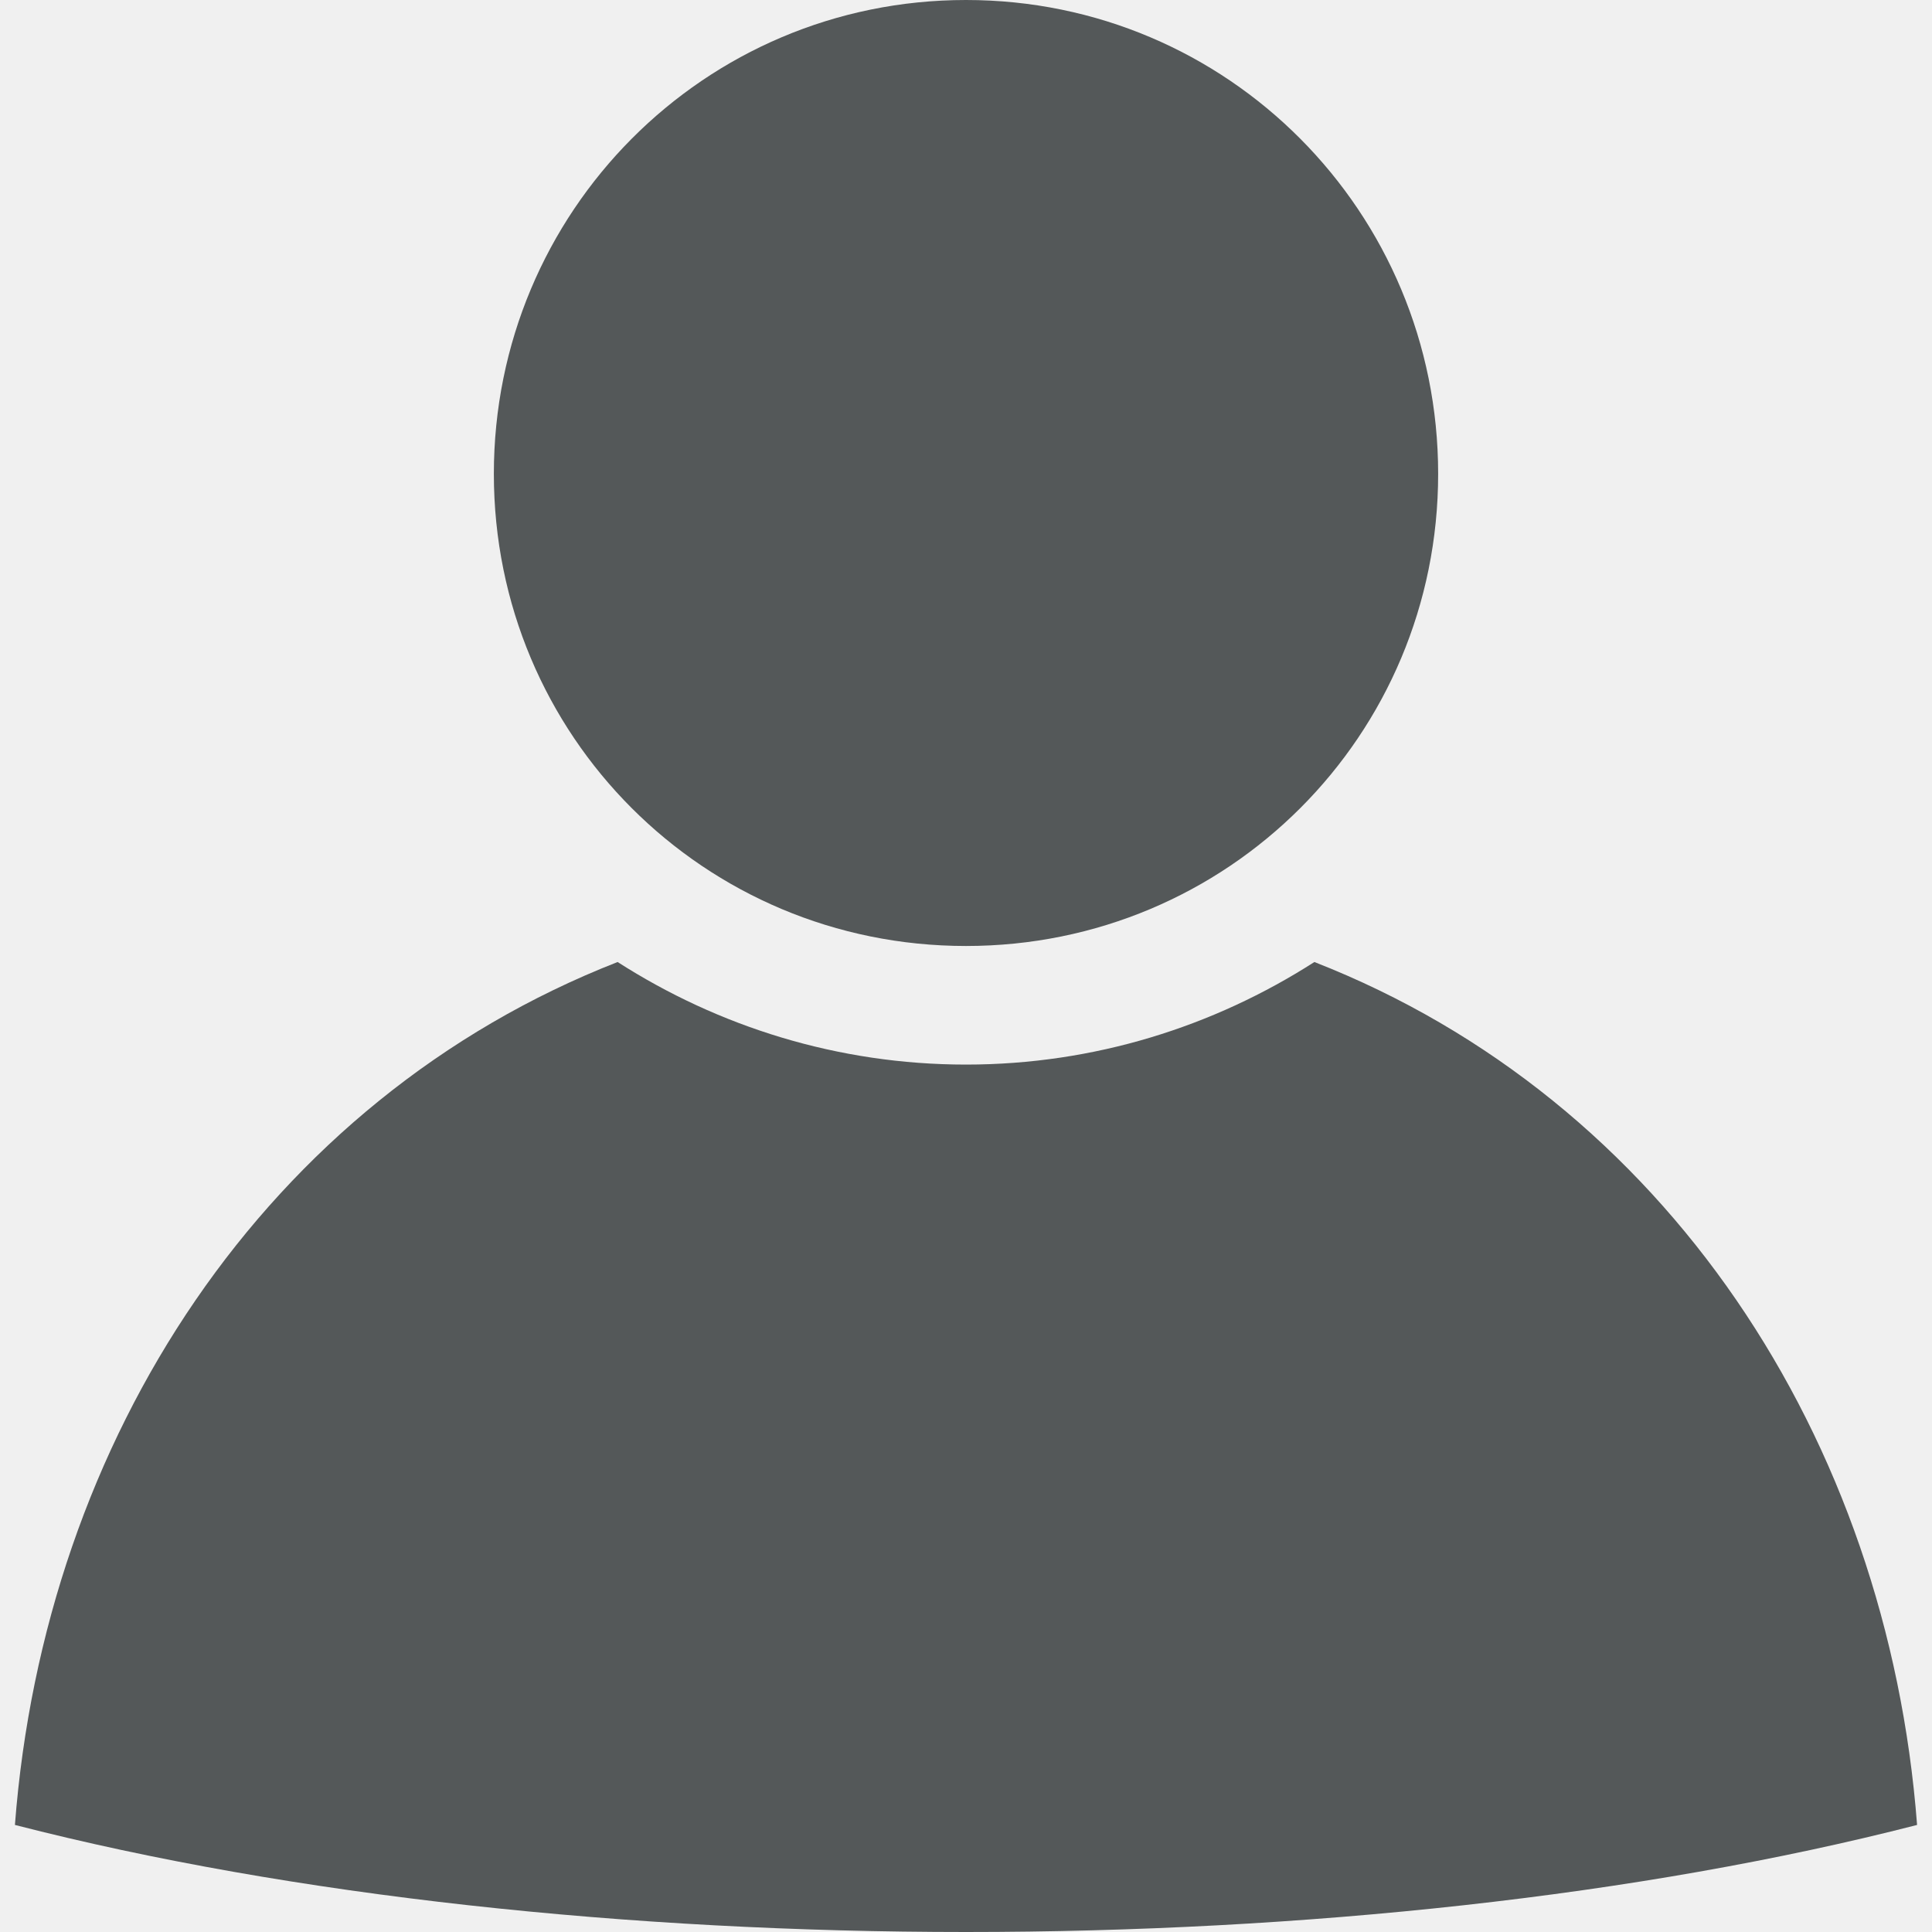
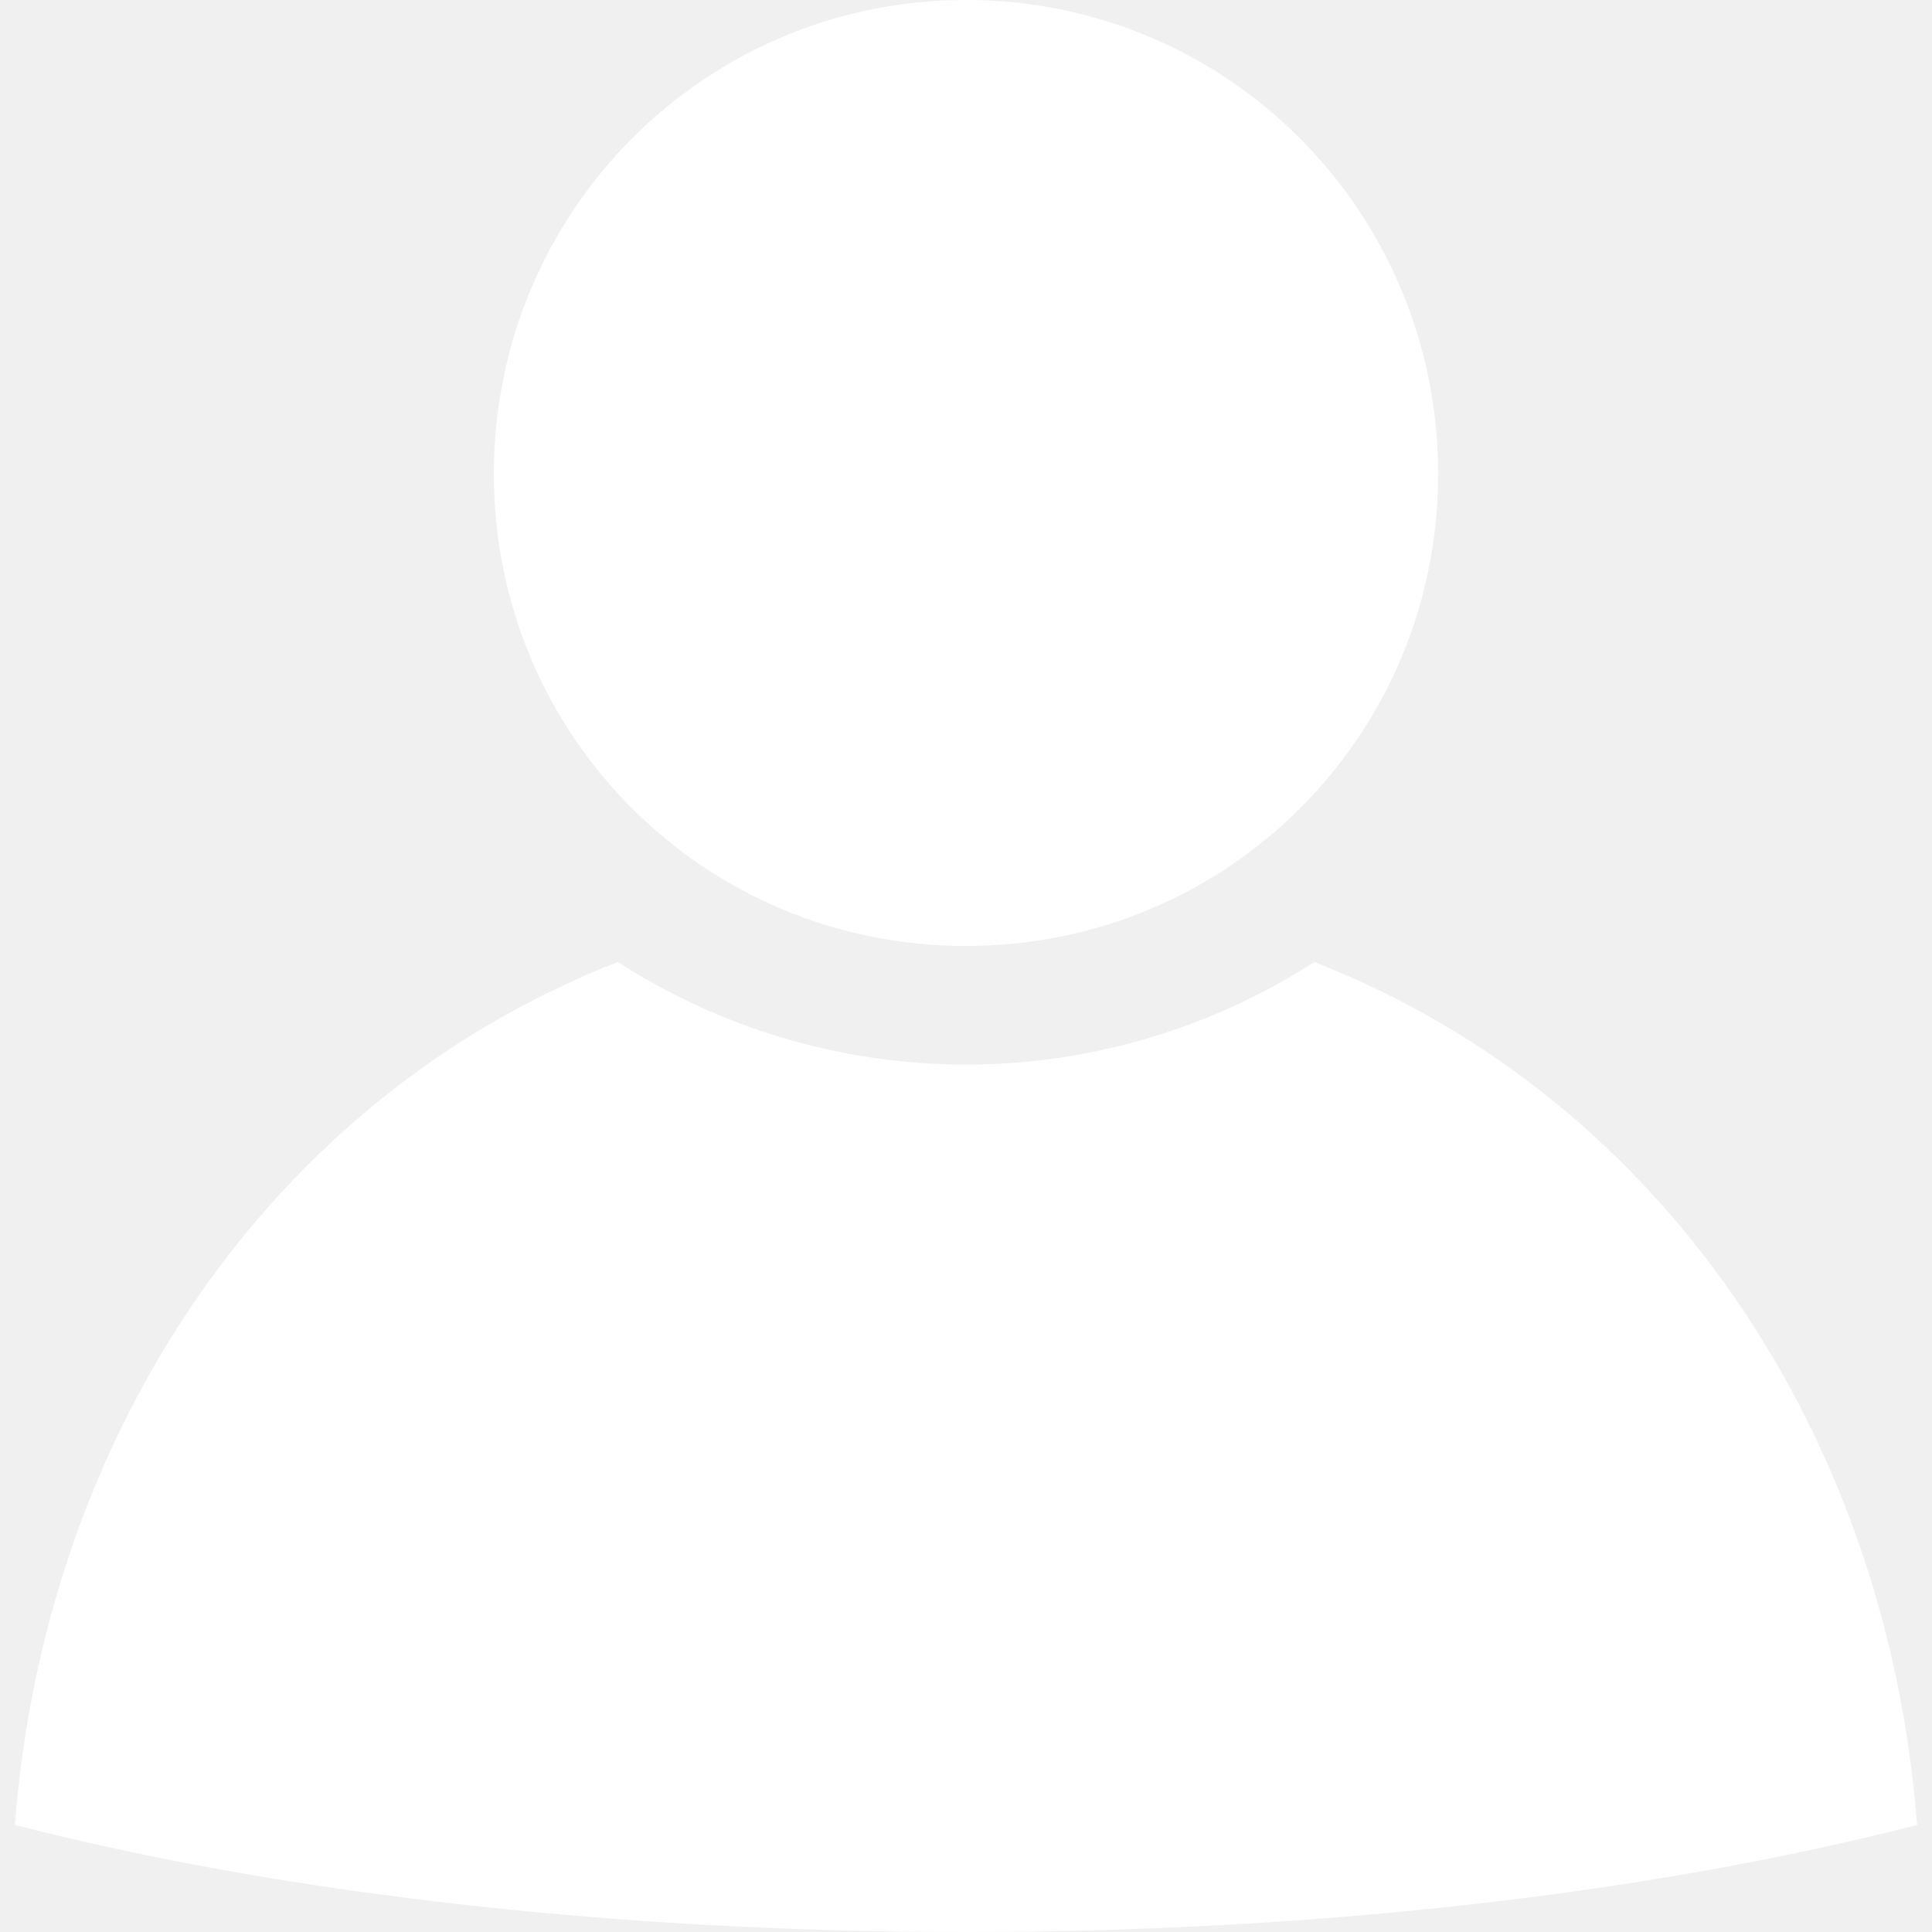
<svg xmlns="http://www.w3.org/2000/svg" height="512" id="svg5769" version="1.1" width="512">
  <defs id="defs5771" />
  <g id="layer1" transform="translate(0,-540.3622)">
-     <path d="m 256,540.362 c -69.399,0 -125.124,56.174 -125.124,125.574 0,69.399 55.725,125.124 125.124,125.124 69.4,0 125.125,-55.725 125.125,-125.124 0,-69.4 -55.725,-125.574 -125.125,-125.574 z M 163.673,795.307 C 70.57,831.731 11.774,921.608 3.954,1023.991 c 147.18,37.829 356.912,37.829 504.092,0 -7.82,-102.382 -66.617,-192.259 -159.719,-228.684 -26.682,17.106 -58.374,27.181 -92.328,27.181 -33.953,0 -65.645,-10.075 -92.327,-27.181 z" id="path4900" style="fill:#545859;fill-opacity:1;stroke:none" />
+     <path d="m 256,540.362 c -69.399,0 -125.124,56.174 -125.124,125.574 0,69.399 55.725,125.124 125.124,125.124 69.4,0 125.125,-55.725 125.125,-125.124 0,-69.4 -55.725,-125.574 -125.125,-125.574 z M 163.673,795.307 C 70.57,831.731 11.774,921.608 3.954,1023.991 c 147.18,37.829 356.912,37.829 504.092,0 -7.82,-102.382 -66.617,-192.259 -159.719,-228.684 -26.682,17.106 -58.374,27.181 -92.328,27.181 -33.953,0 -65.645,-10.075 -92.327,-27.181 z" id="path4900" style="fill:#ffffff;fill-opacity:1;stroke:none" />
  </g>
</svg>
